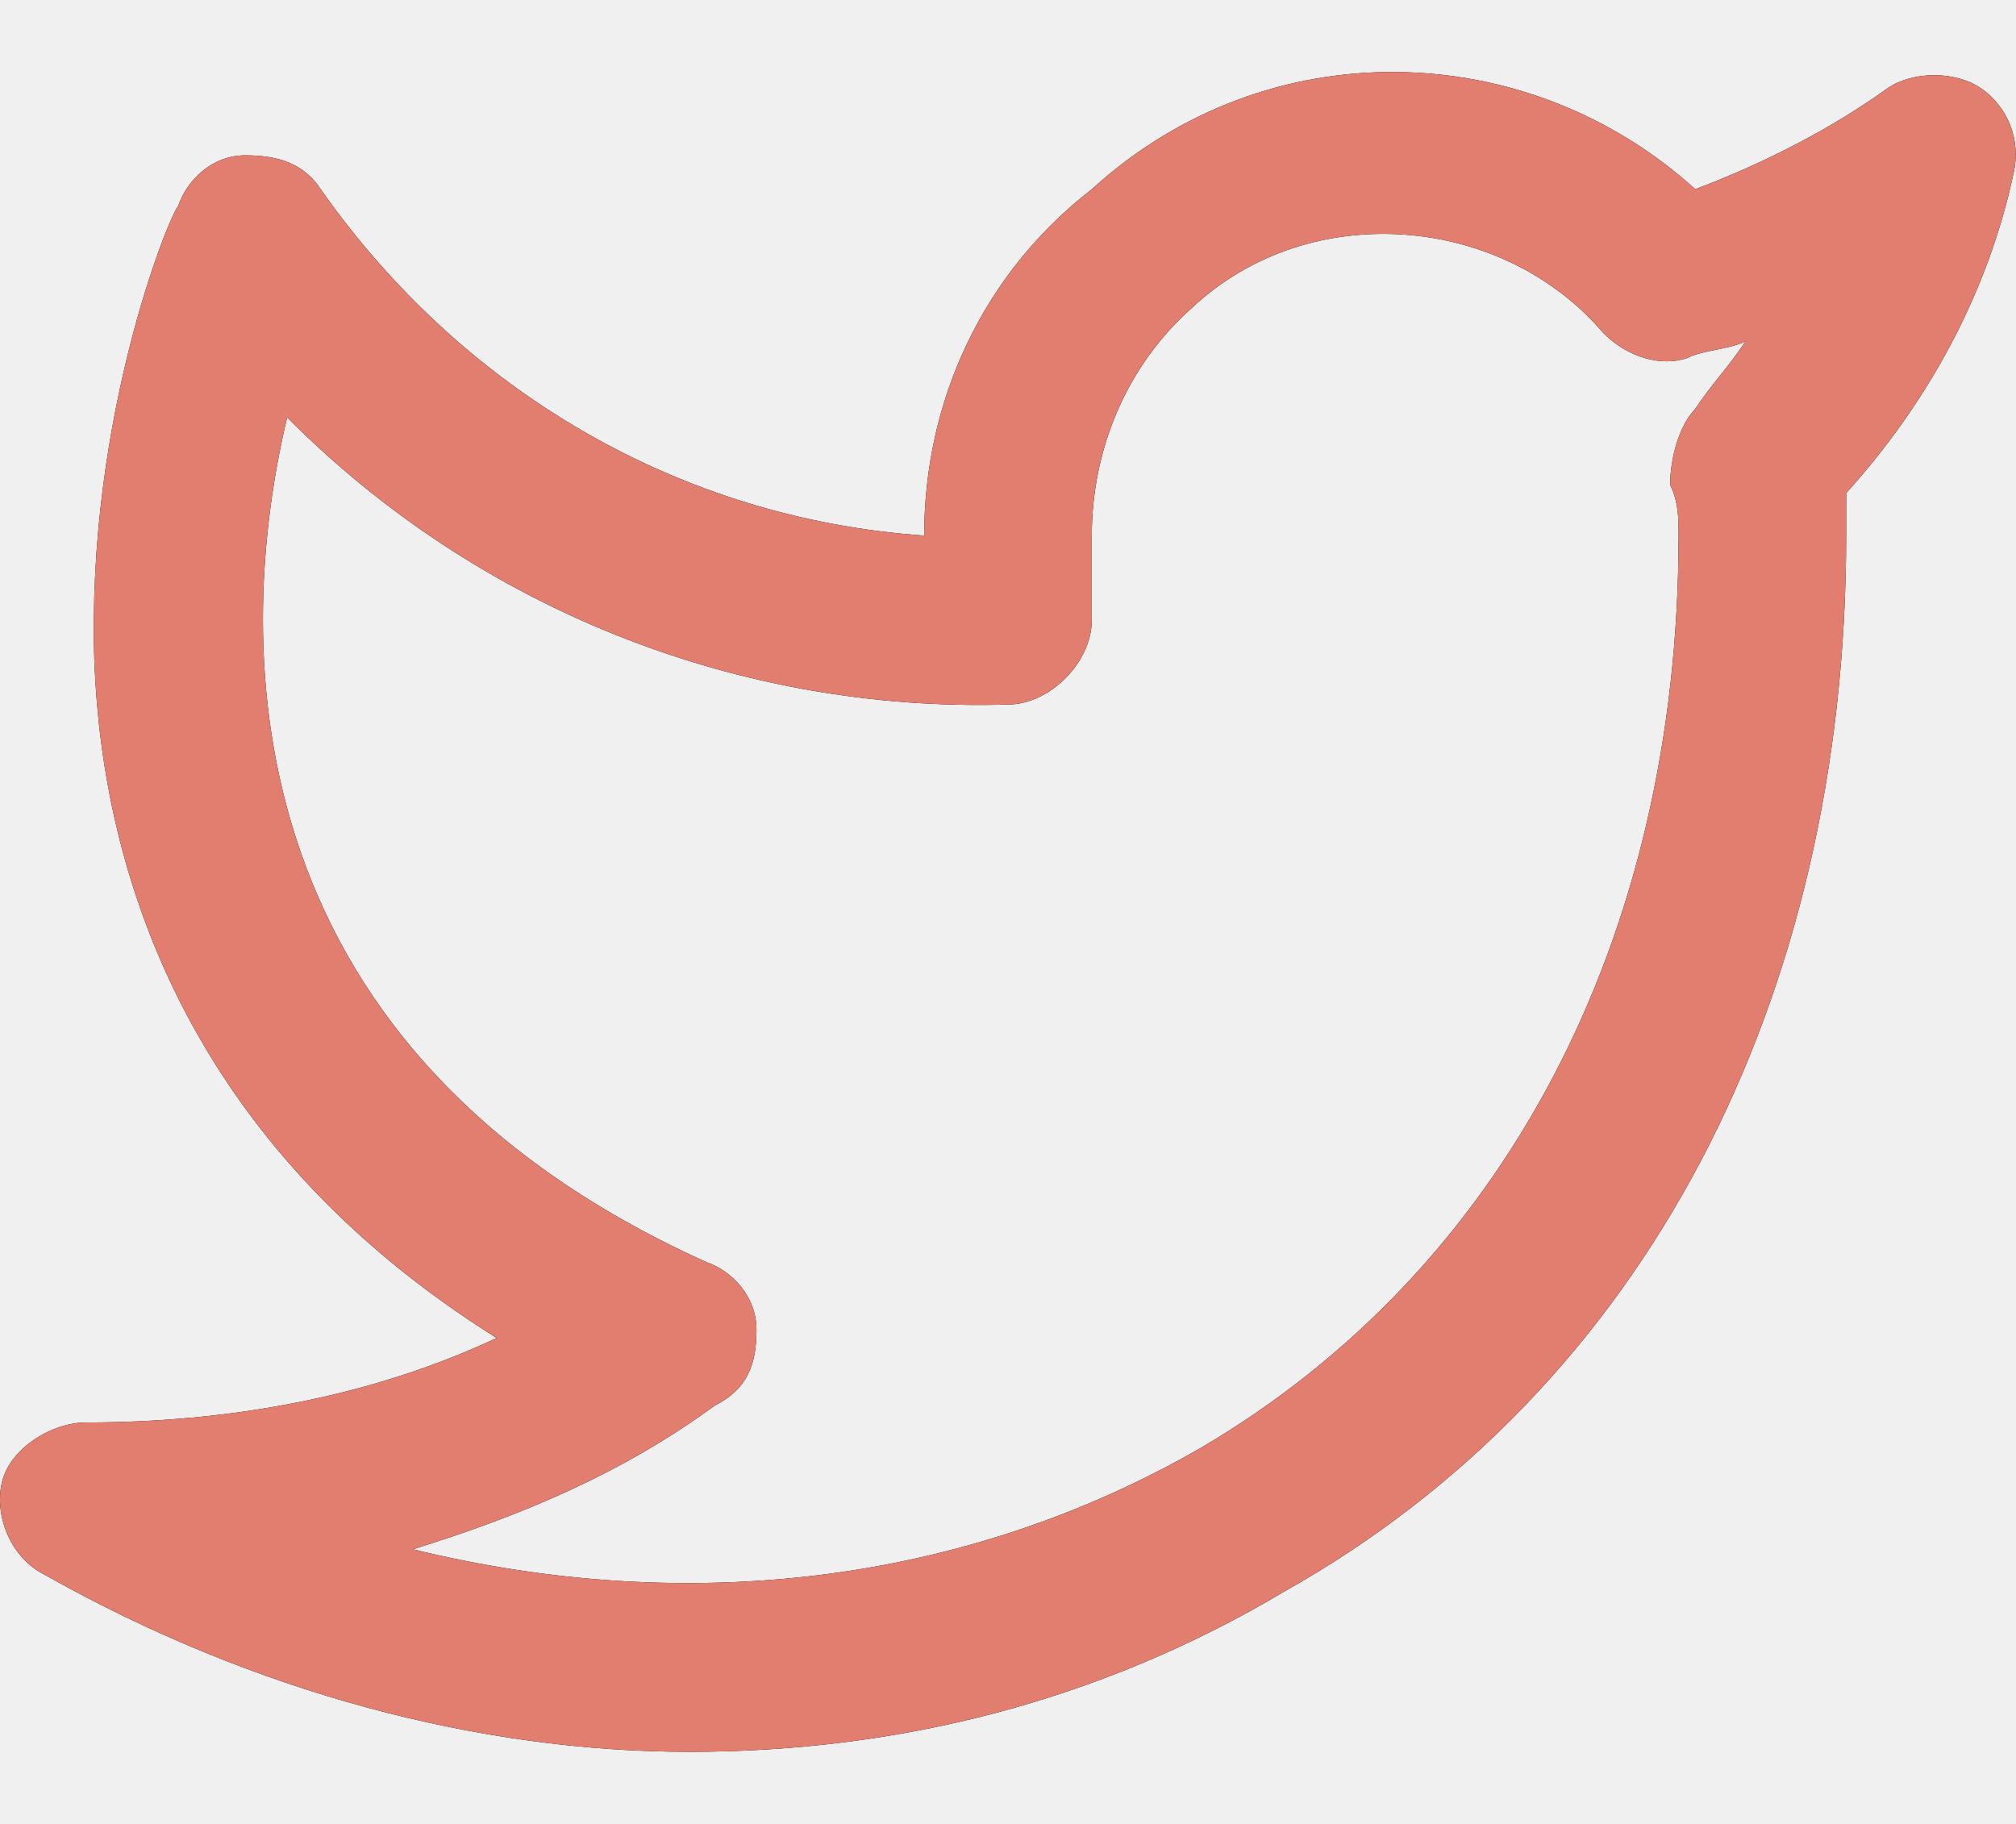
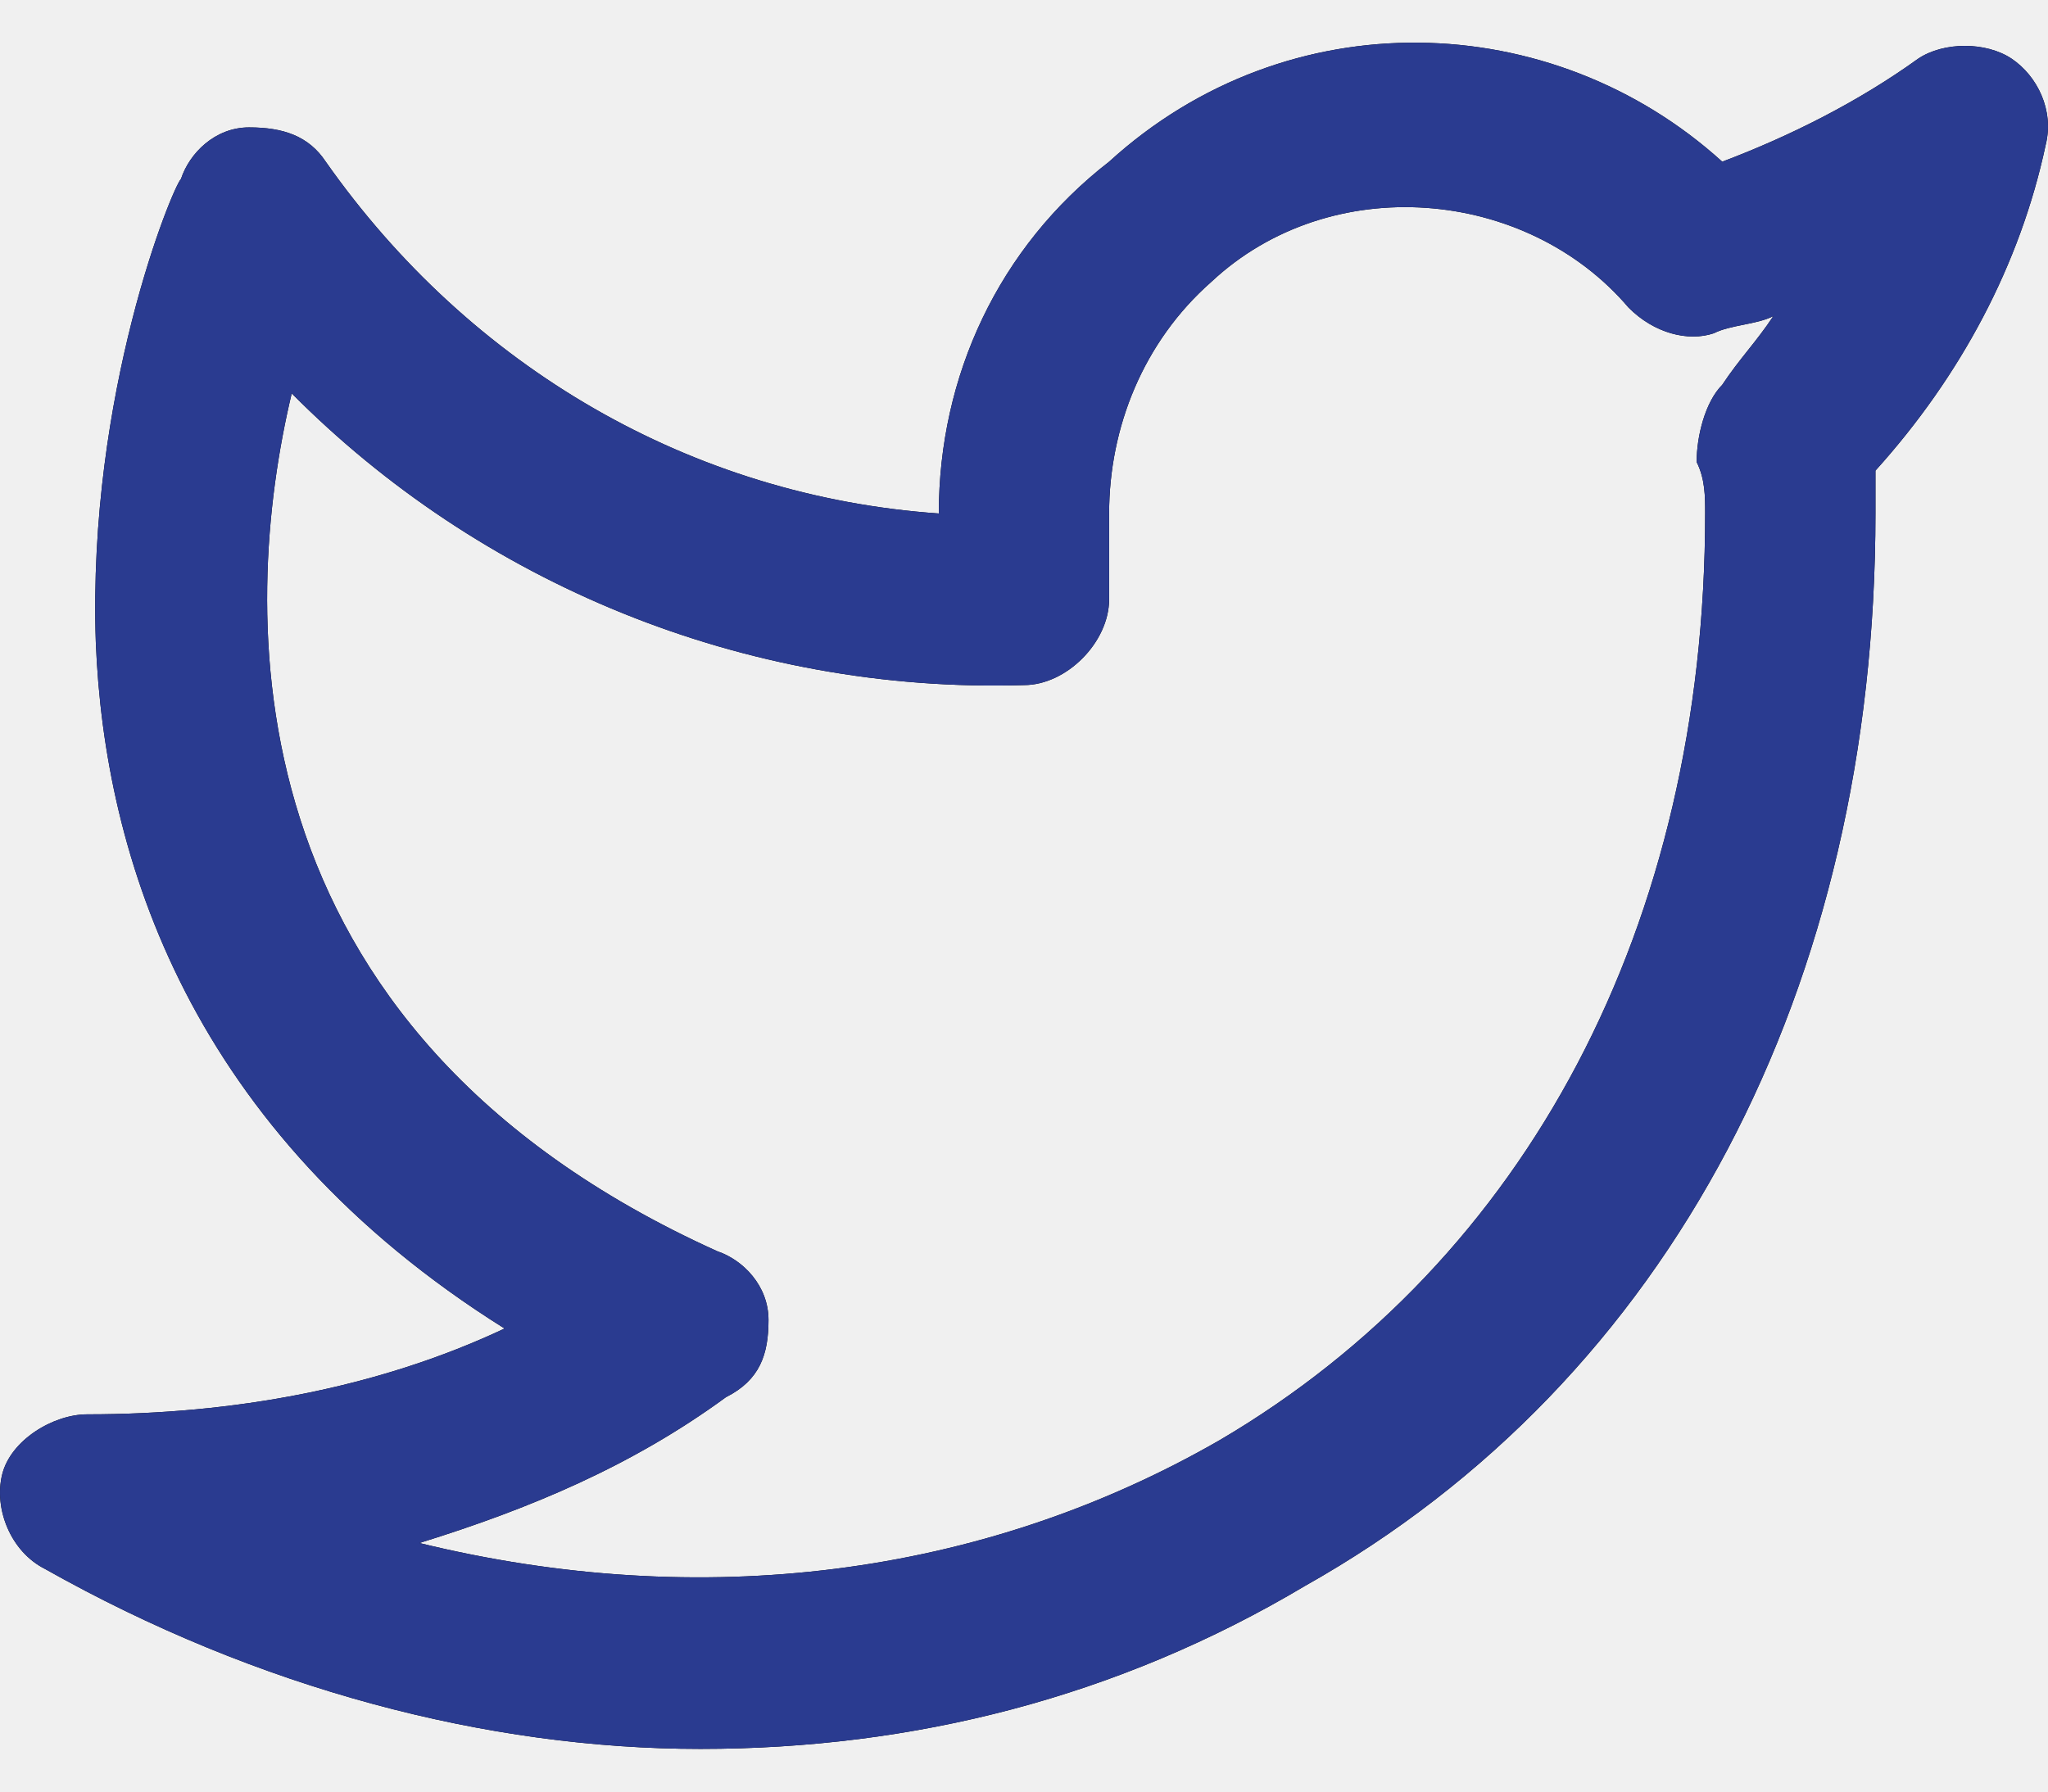
- <svg xmlns="http://www.w3.org/2000/svg" xmlns:xlink="http://www.w3.org/1999/xlink" width="21" height="19">
+ <svg xmlns="http://www.w3.org/2000/svg" xmlns:xlink="http://www.w3.org/1999/xlink" width="32px" height="28px" viewBox="0 0 32 28" version="1.1">
  <defs>
-     <path d="M20.628 1.915c-.262-.176-.698-.176-.96 0-.612.44-1.31.792-2.009 1.056-1.746-1.584-4.453-1.672-6.286 0-1.135.88-1.746 2.2-1.746 3.608C7.095 6.403 4.824 5.083 3.34 2.97c-.174-.264-.436-.352-.786-.352-.349 0-.61.264-.698.528-.087.088-.96 2.2-.873 4.752.087 2.2.96 5.015 4.19 7.04-1.309.615-2.793.88-4.278.88-.349 0-.785.263-.873.615-.087.352.088.792.437.968 2.183 1.232 4.54 1.848 6.723 1.848s4.278-.528 6.2-1.672c3.754-2.112 5.849-6.16 5.849-11v-.44c.873-.967 1.484-2.11 1.746-3.343a.84.84 0 0 0-.349-.88zM17.659 5.26c-.174.176-.262.528-.262.792.088.176.088.352.088.528 0 4.224-1.834 7.655-4.977 9.503-2.445 1.408-5.326 1.76-8.207 1.056 1.135-.352 2.182-.792 3.143-1.496.35-.176.436-.44.436-.792 0-.352-.262-.616-.523-.704-5.065-2.287-4.89-6.6-4.366-8.799A10.159 10.159 0 0 0 10.5 8.339c.436 0 .873-.44.873-.88v-.88c0-.88.35-1.76 1.048-2.376 1.222-1.144 3.23-.968 4.278.264.262.264.611.352.873.264.175-.088.437-.088.611-.176-.174.264-.349.44-.524.704z" id="a" />
+     <path d="M31.433,2.918 C31.034,2.65 30.369,2.65 29.97,2.918 C29.038,3.589 27.974,4.125 26.91,4.527 C24.249,2.114 20.124,1.98 17.33,4.527 C15.601,5.868 14.669,7.88 14.669,10.025 C10.811,9.757 7.352,7.746 5.09,4.527 C4.824,4.125 4.424,3.991 3.892,3.991 C3.36,3.991 2.961,4.393 2.828,4.796 C2.695,4.93 1.364,8.148 1.497,12.036 C1.63,15.388 2.961,19.679 7.884,22.763 C5.888,23.702 3.626,24.104 1.364,24.104 C0.832,24.104 0.167,24.506 0.034,25.043 C-0.099,25.579 0.167,26.249 0.699,26.518 C4.025,28.395 7.618,29.333 10.944,29.333 C14.27,29.333 17.463,28.529 20.39,26.786 C26.111,23.568 29.304,17.4 29.304,10.025 C29.304,9.757 29.304,9.623 29.304,9.355 C30.635,7.88 31.566,6.136 31.965,4.259 C32.098,3.723 31.832,3.187 31.433,2.918 Z M26.91,8.014 C26.643,8.282 26.51,8.818 26.51,9.22 C26.643,9.489 26.643,9.757 26.643,10.025 C26.643,16.461 23.849,21.69 19.06,24.506 C15.334,26.652 10.944,27.188 6.553,26.115 C8.283,25.579 9.879,24.908 11.343,23.836 C11.875,23.568 12.008,23.165 12.008,22.629 C12.008,22.093 11.609,21.69 11.21,21.556 C3.493,18.07 3.759,11.5 4.558,8.148 C7.485,11.098 11.609,12.841 16,12.707 C16.665,12.707 17.33,12.036 17.33,11.366 L17.33,10.025 C17.33,8.684 17.862,7.343 18.927,6.405 C20.789,4.662 23.849,4.93 25.446,6.807 C25.845,7.209 26.377,7.343 26.777,7.209 C27.043,7.075 27.442,7.075 27.708,6.941 C27.442,7.343 27.176,7.611 26.91,8.014 Z" id="path-1" />
  </defs>
-   <g transform="translate(0 -1)" fill="none" fill-rule="evenodd">
-     <mask id="b" fill="#fff">
-       <use xlink:href="#a" />
-     </mask>
-     <use fill="#000" fill-rule="nonzero" xlink:href="#a" />
-     <g mask="url(#b)" fill="#E27E6F">
-       <path d="M0 0H21V21H0z" />
+   <g id="EmberFest-2021" stroke="none" stroke-width="1" fill="none" fill-rule="evenodd">
+     <g id="2021-Desktop-HD---Location-unnanounced" transform="translate(-471, -1345)">
+       <g id="get-involved" transform="translate(0, 1075)">
+         <g id="twitter" transform="translate(286, 236)">
+           <g id="icon-/-arrow-right-copy" transform="translate(185, 32)">
+             <mask id="mask-2" fill="white">
+               <use xlink:href="#path-1" />
+             </mask>
+             <use id="Mask" fill="#000000" fill-rule="nonzero" xlink:href="#path-1" />
+             <g id="Group" mask="url(#mask-2)" fill="#2A3B90">
+               <g id="Icon-Color">
+                 <rect id="Shape" x="0" y="0" width="32" height="32" />
+               </g>
+             </g>
+           </g>
+         </g>
+       </g>
    </g>
  </g>
</svg>
